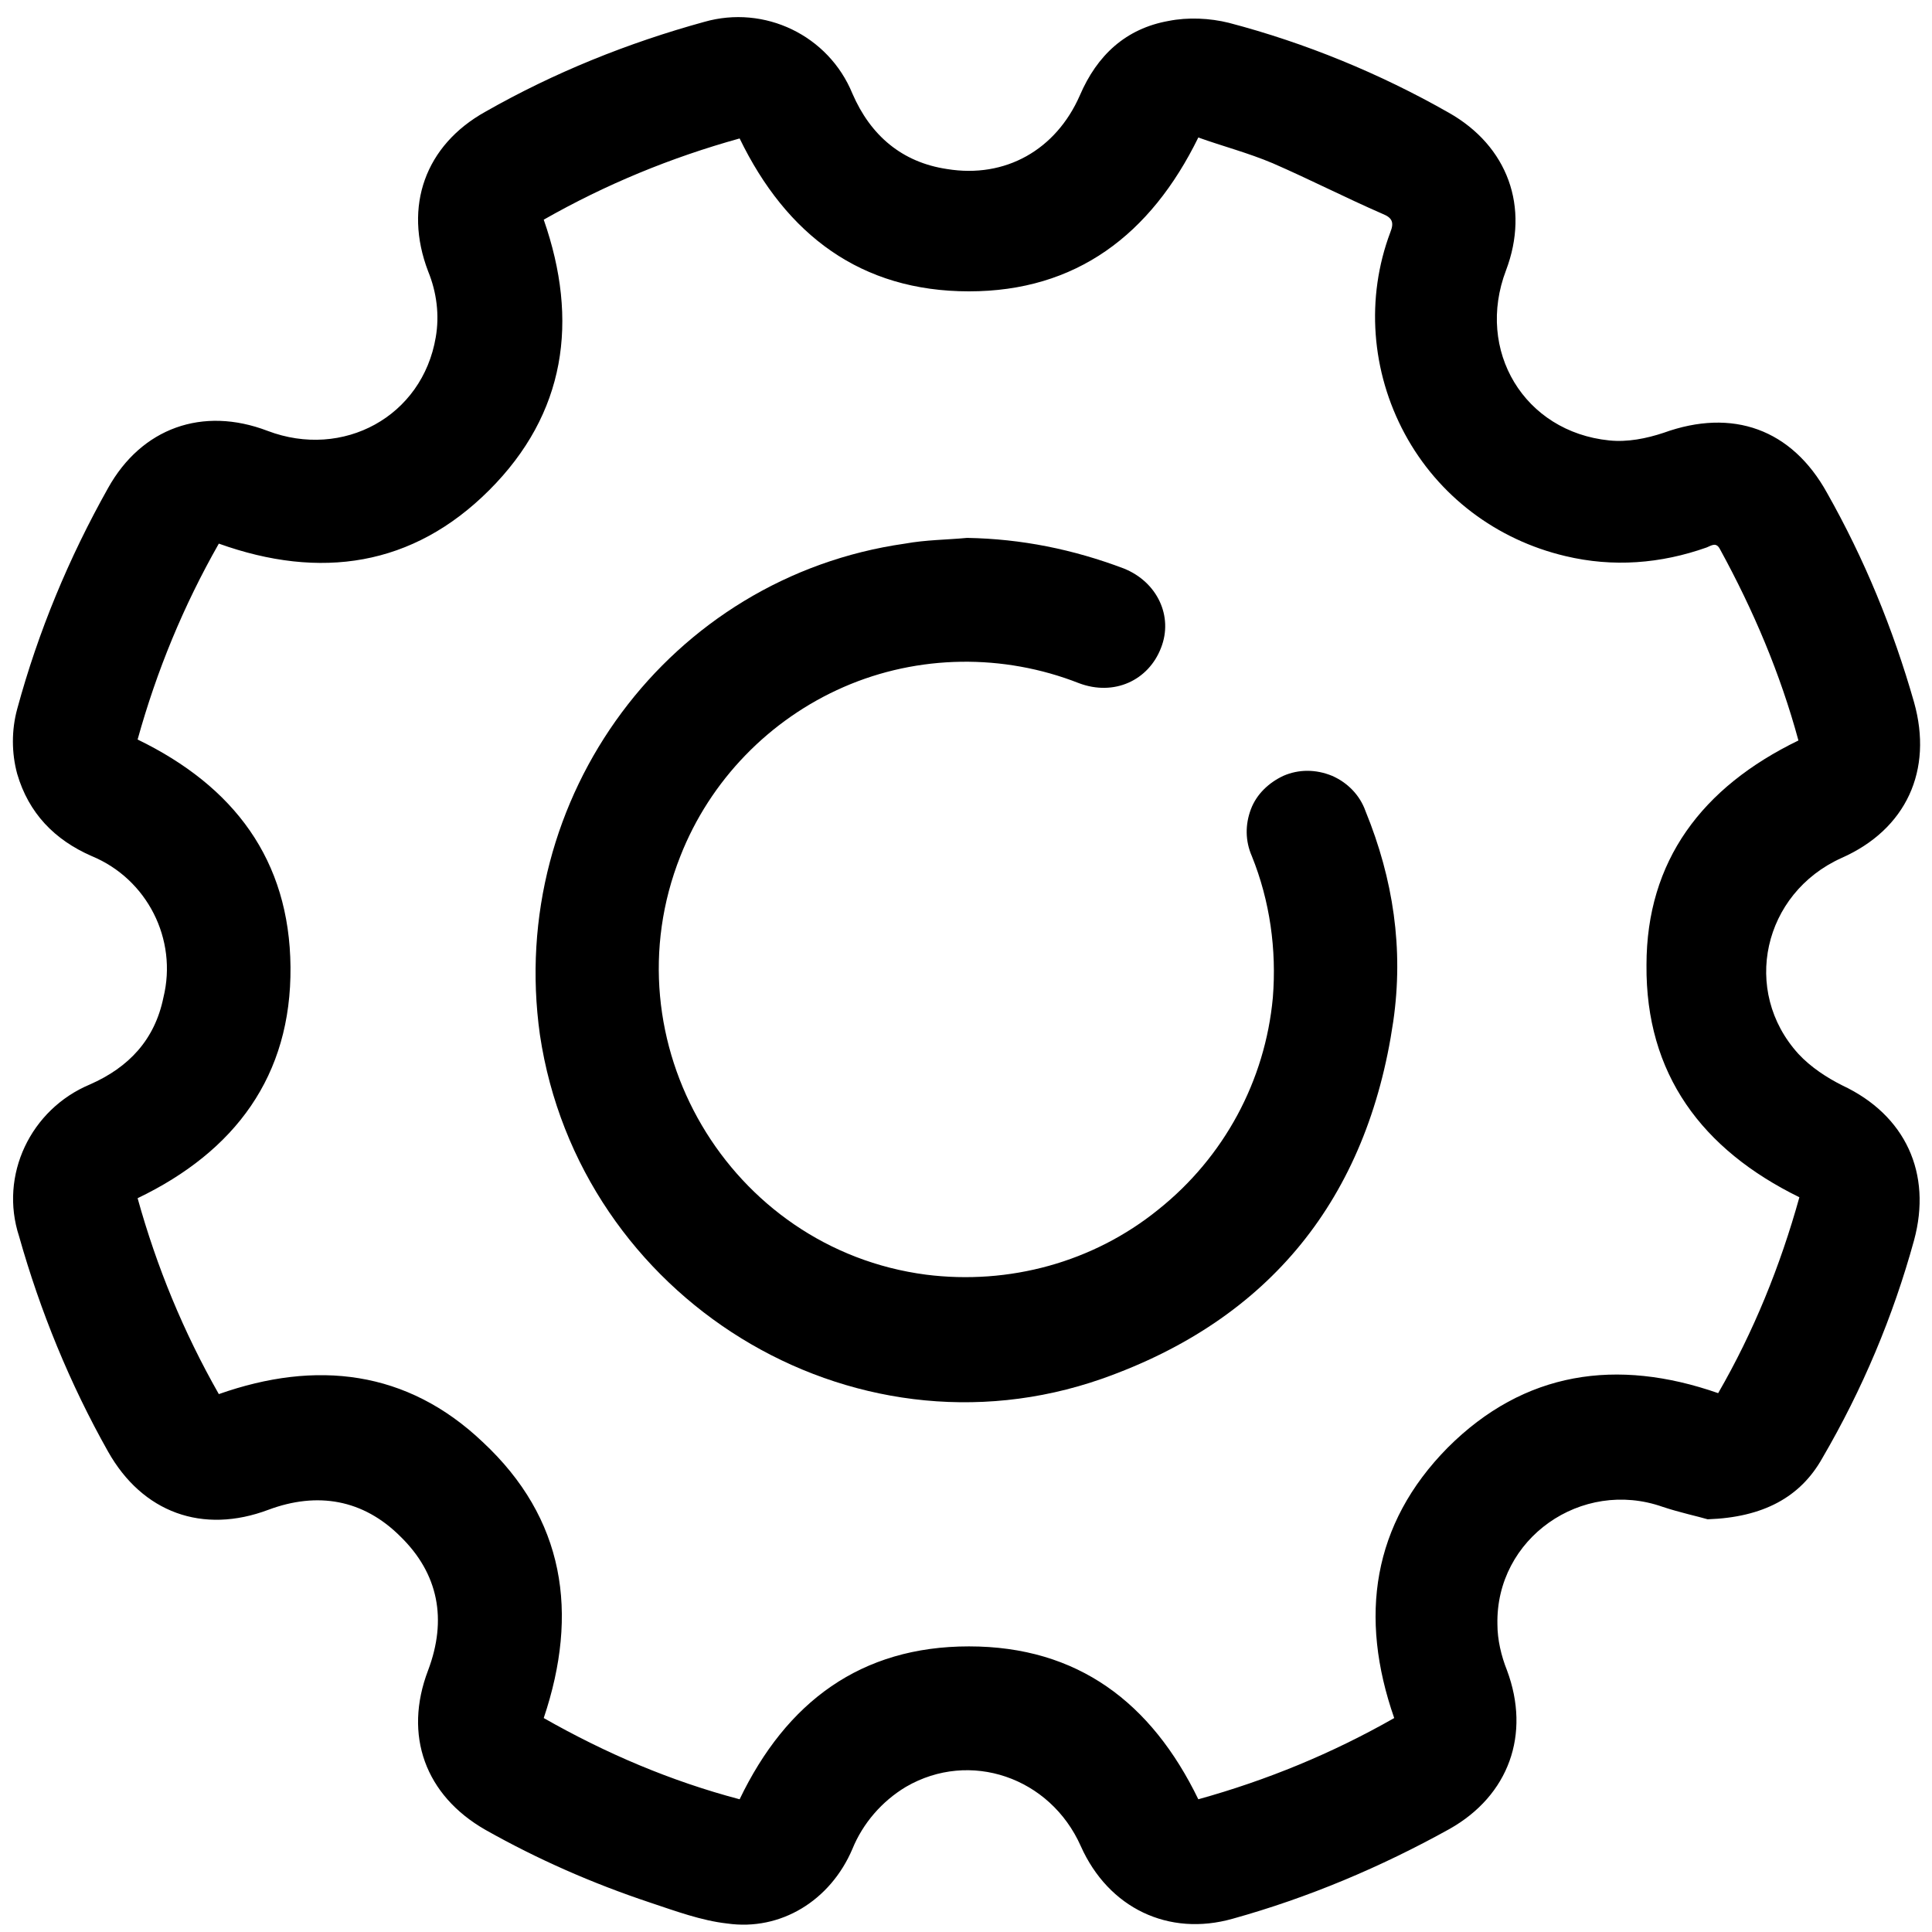
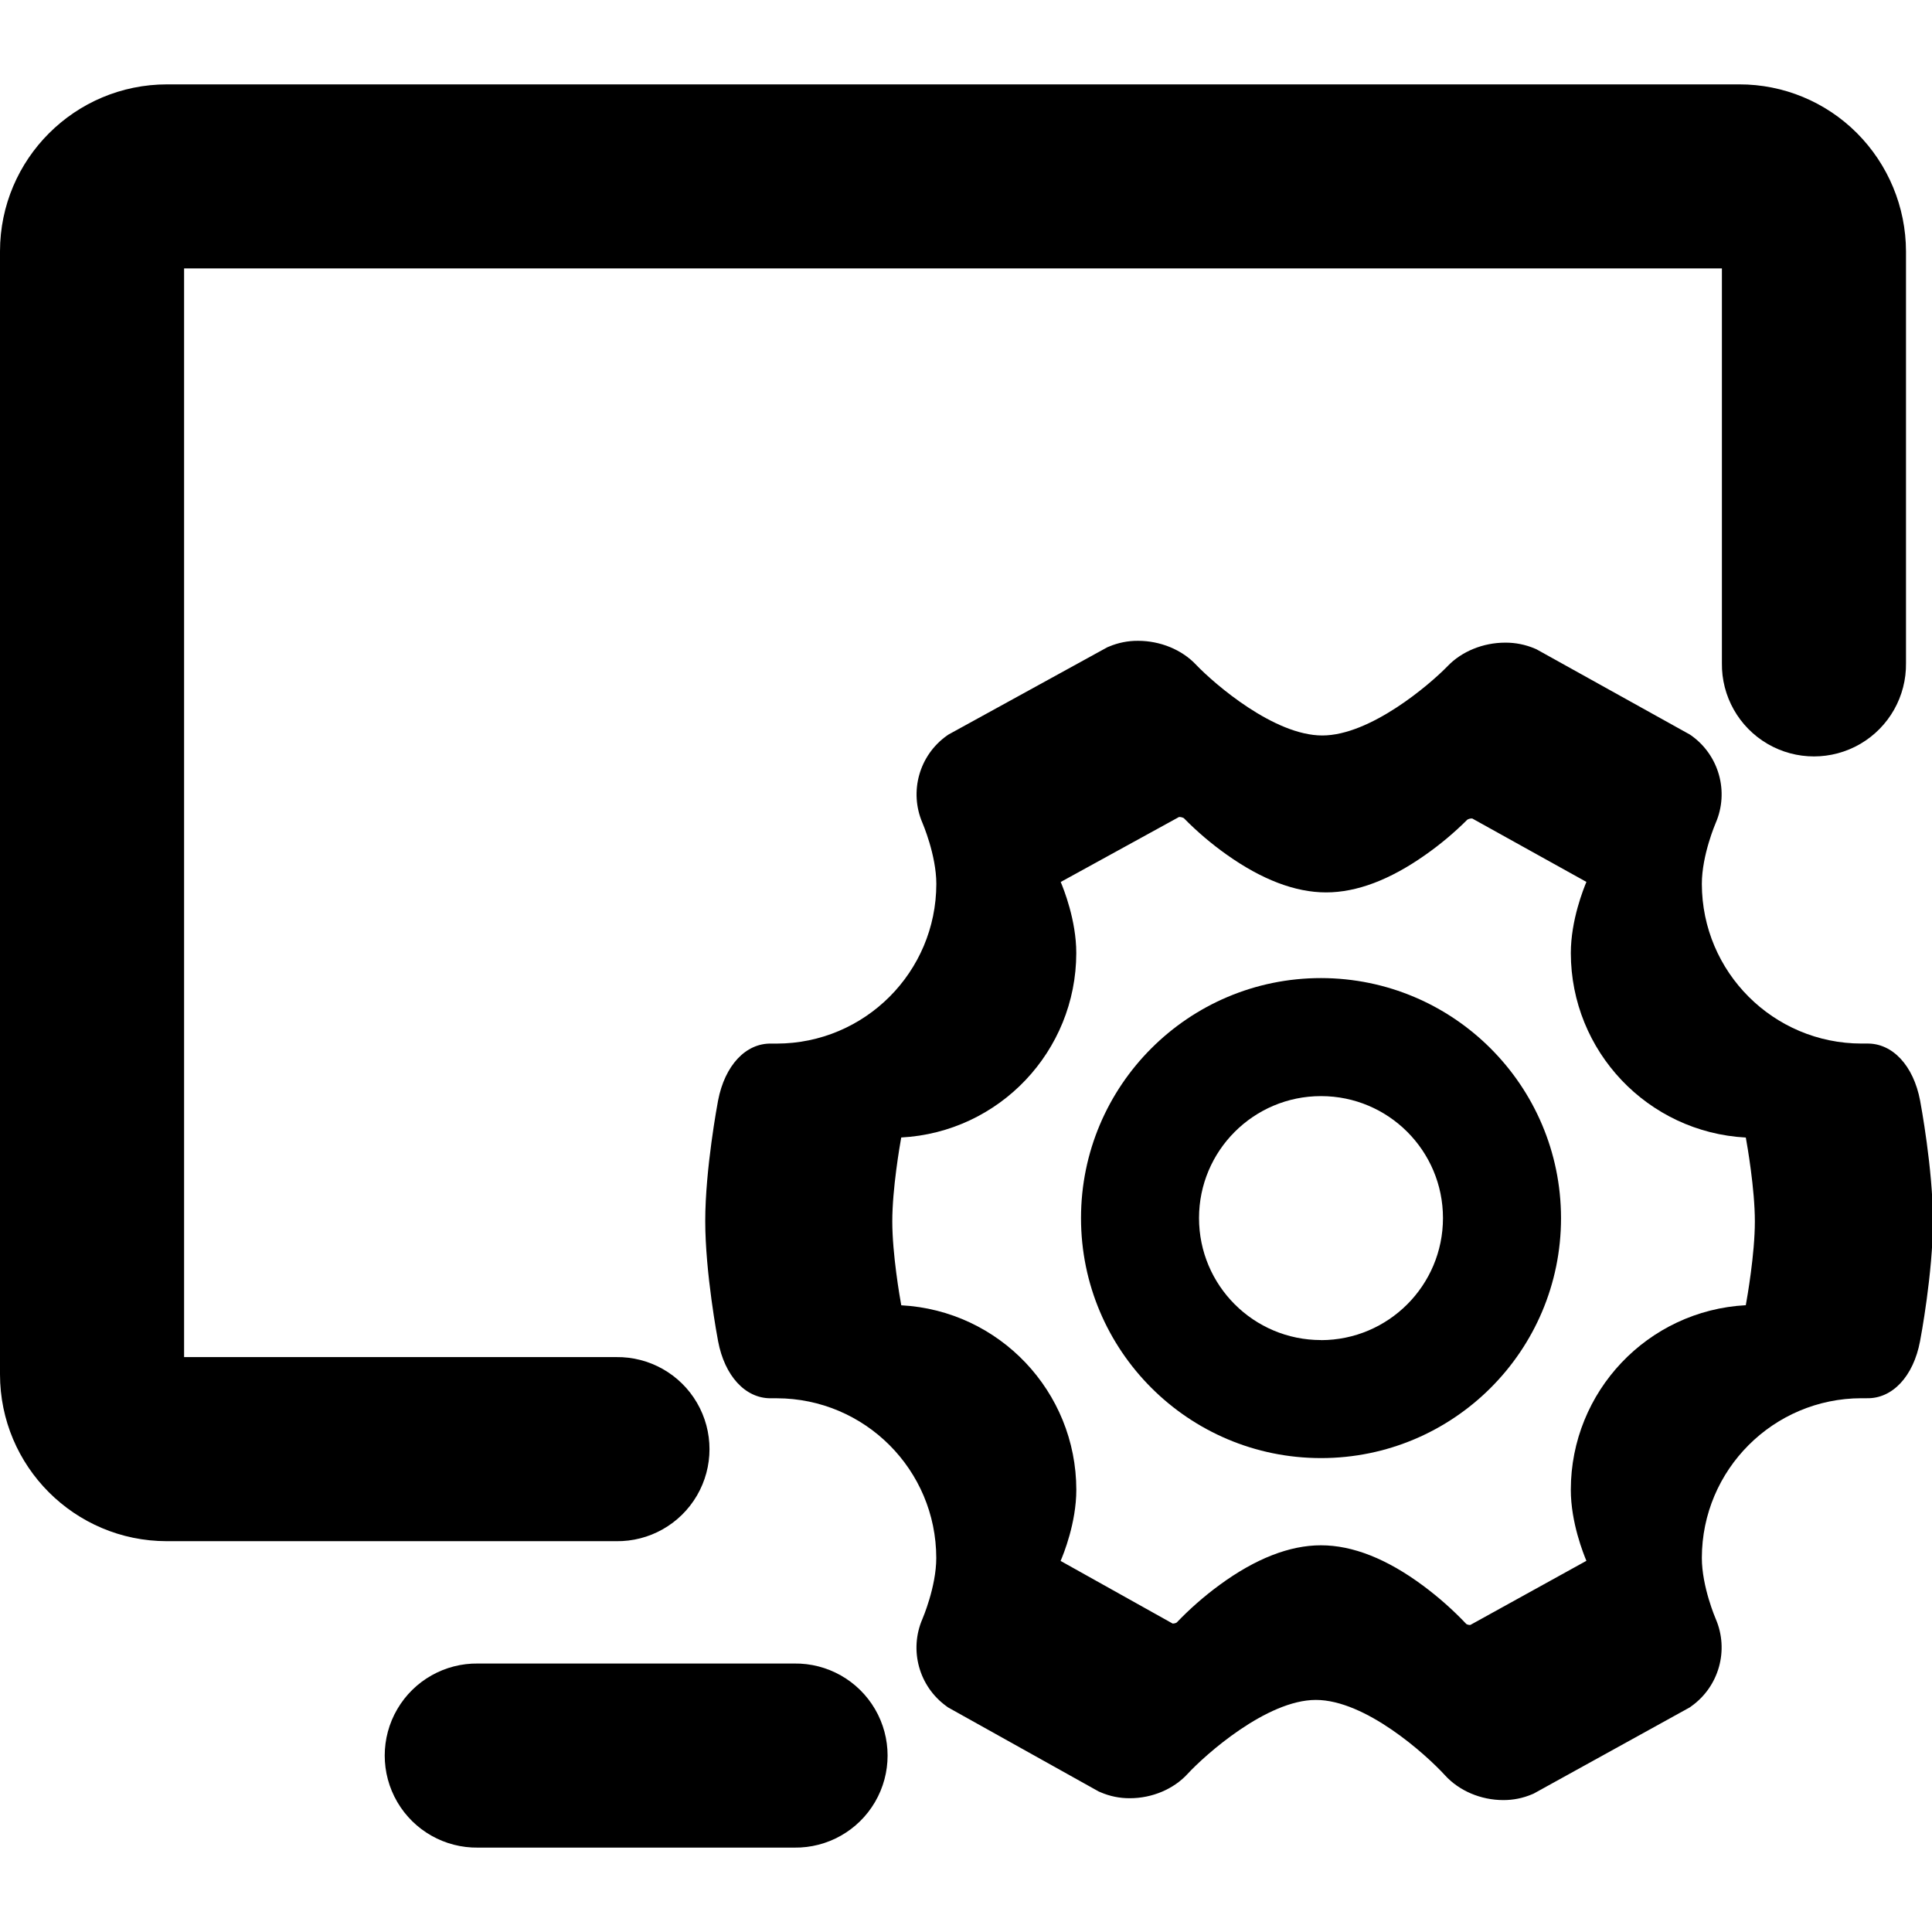
- <svg xmlns="http://www.w3.org/2000/svg" t="1645361929840" class="icon" viewBox="0 0 1030 1024" version="1.1" p-id="11010" width="200" height="200">
-   <path d="M910.392 806.973c-5.095-1.528-14.774-3.566-23.944-6.623-43.303-15.284-89.154 16.812-88.135 62.663 0 8.151 2.038 16.812 5.095 24.454 12.736 34.133 1.019 66.738-30.567 84.569-36.681 20.378-75.399 36.681-115.646 47.889-34.133 9.68-66.229-5.604-81.003-38.718-16.302-36.681-59.097-51.455-93.23-31.586-12.736 7.642-22.925 19.359-28.529 33.114-11.717 27.51-38.209 43.813-66.738 39.737-13.755-1.528-27.51-6.623-41.266-11.208-30.567-10.189-59.606-22.925-87.626-38.718-32.096-18.34-43.813-50.436-30.567-85.079 10.189-27.001 5.604-51.455-14.774-71.323-19.869-19.869-44.322-23.944-70.304-14.265-35.152 13.246-67.248 1.528-85.588-31.077-20.378-36.171-36.171-74.89-47.379-114.627-10.699-32.605 6.113-67.757 37.7-81.003 20.888-9.17 34.643-23.944 39.228-46.36 7.642-31.077-8.661-63.172-38.209-75.399-19.869-8.661-33.624-22.925-39.737-43.813-3.057-11.208-3.057-23.435 0-34.643 11.208-41.266 27.51-80.494 48.398-117.684 17.831-32.096 50.436-43.813 85.079-30.567 40.247 15.284 82.531-7.642 89.664-49.926 2.038-11.717 0.509-23.944-4.076-35.152-13.246-34.643-1.528-67.248 30.567-85.079C295.483 35.662 334.71 19.869 375.467 8.661c32.096-9.17 66.229 7.132 78.965 38.209 9.68 22.416 26.492 36.681 50.436 40.247 31.077 5.095 58.078-10.189 70.814-39.228 9.17-21.397 24.454-35.662 47.379-39.737 10.189-2.038 21.906-1.528 32.096 1.019 40.756 10.699 80.494 27.001 117.174 47.889 31.586 17.831 43.303 50.436 30.567 84.06-16.302 42.794 9.68 86.098 55.021 90.683 9.68 1.019 19.869-1.019 29.039-4.076 36.681-13.246 68.267-2.038 87.116 32.096 19.869 35.152 35.152 72.342 46.36 111.57 10.189 36.171-4.076 67.757-38.718 83.041-41.775 18.85-53.493 70.814-22.925 104.438 6.623 7.132 15.284 12.736 23.435 16.812 33.624 15.793 47.889 46.87 38.209 82.531-11.208 40.756-27.51 79.475-48.907 116.155-11.717 20.888-31.586 31.586-61.134 32.605z m48.398-415.204c-9.68-35.662-23.944-69.286-41.775-101.891-2.038-4.076-4.585-2.038-7.132-1.019-24.454 8.661-49.926 10.699-75.399 4.585-36.681-8.661-67.757-32.096-85.588-65.21-17.831-33.114-20.888-72.342-7.642-107.495 2.038-5.095 1.019-7.642-4.076-9.68-19.869-8.661-38.718-18.34-58.587-27.001-13.246-5.604-27.001-9.17-39.737-13.755-25.473 51.964-65.21 82.022-122.269 82.022-57.568 0-97.305-30.058-122.269-81.512-36.681 10.189-71.323 24.454-104.438 43.303 18.85 54.002 11.717 103.419-29.039 144.175s-90.173 47.889-144.175 28.529c-18.85 33.114-33.114 67.757-43.303 104.438 51.455 24.963 81.003 64.191 81.512 121.25 0.509 58.078-29.548 98.324-81.512 123.288 10.189 36.681 24.454 71.323 43.303 104.438 51.964-18.34 100.362-12.736 140.609 25.473 43.813 40.756 51.455 91.192 32.605 147.232 33.114 18.85 67.757 33.624 104.438 43.303 24.963-51.964 64.7-81.512 122.269-81.512 58.078 0 97.305 30.058 122.269 81.512 36.681-10.189 71.323-24.454 104.438-43.303-18.85-54.002-11.717-103.419 28.529-144.175 40.756-40.756 90.173-47.889 144.175-29.039 18.85-32.605 33.114-67.757 43.303-104.438-51.964-25.473-82.022-65.719-81.512-123.797 0-55.53 29.548-94.758 81.003-119.721z m0 0" p-id="11011" />
-   <path d="M515.566 283.765c29.039 0.509 56.549 6.113 83.55 16.302 17.831 7.132 26.492 25.473 19.869 42.285-6.623 17.321-24.963 25.982-43.813 18.85-40.247-15.793-85.588-15.284-125.325 2.038-39.737 17.321-71.323 49.926-87.116 90.173-39.228 98.834 25.982 209.385 130.929 223.14 44.322 5.604 89.154-6.623 123.797-34.643 35.152-28.02 57.059-68.776 61.134-113.099 2.038-25.473-1.528-51.455-11.208-75.399-3.566-8.151-3.566-16.812-0.509-24.963 3.057-8.151 9.68-14.265 17.321-17.831 8.151-3.566 17.321-3.566 25.982 0 8.151 3.566 14.774 10.189 17.831 18.85 14.774 36.171 20.378 73.361 14.774 112.08-13.755 94.249-65.719 158.949-155.383 190.535-133.986 46.87-278.671-43.303-299.558-183.403C270.01 421.827 357.126 304.653 482.452 286.822c11.208-2.038 22.416-2.038 33.114-3.057z m0 0" p-id="11012" />
+ <svg xmlns="http://www.w3.org/2000/svg" t="1699498562105" class="icon" viewBox="0 0 1122 1024" version="1.1" p-id="7448" width="200" height="200">
+   <path d="M767.189 519.013a139.383 139.383 0 1 0 139.371 139.383 139.558 139.558 0 0 0-139.371-139.383z m0 210.22a70.837 70.837 0 1 1 70.814-70.837 70.919 70.919 0 0 1-70.814 70.884zM872.953 996.387h-0.023 0.023z" p-id="7449" />
+   <path d="M1115.095 590.154c-3.87-20.381-16.078-33.442-30.964-33.115h-3.099a92.82 92.82 0 0 1-92.692-92.715c0-16.838 8.01-35.278 8.057-35.419a41.908 41.908 0 0 0-14.102-50.69l-0.9-0.62-89.125-49.544-0.912-0.386a43.043 43.043 0 0 0-17.259-3.449c-12.687 0-25.129 5.04-33.302 13.529-10.875 11.214-45.217 40.377-72.895 40.377-27.923 0-62.453-29.736-73.375-41.16-8.185-8.676-20.744-13.81-33.583-13.81a42.376 42.376 0 0 0-16.885 3.344l-0.959 0.386-92.294 50.713-0.9 0.62a41.838 41.838 0 0 0-14.219 50.62c0.07 0.21 8.08 18.651 8.08 35.489a92.82 92.82 0 0 1-92.715 92.739h-3.075c-14.932-0.351-27.07 12.734-30.964 33.092-0.316 1.66-7.449 39.757-7.449 69.925s7.156 68.241 7.472 69.843c3.8 20.101 15.739 33.115 30.402 33.115h3.672A92.809 92.809 0 0 1 543.732 855.776c0 16.885-8.01 35.325-8.057 35.465a41.955 41.955 0 0 0 14.032 50.69l0.877 0.643 87.523 48.842 0.924 0.386a42.095 42.095 0 0 0 17.154 3.508c12.862 0 25.374-5.262 33.489-14.114 10.255-11.12 45.954-42.972 74.521-42.972 28.789 0 63.915 31.653 75.023 43.814 8.185 8.969 20.732 14.324 33.723 14.348a42.095 42.095 0 0 0 16.826-3.379l0.912-0.386 90.692-50.094 0.877-0.643a41.908 41.908 0 0 0 14.172-50.666c-0.07-0.164-8.08-18.651-8.08-35.489a92.832 92.832 0 0 1 92.692-92.715h3.099c14.885 0.351 27.093-12.734 30.917-33.068 0.339-1.614 7.495-39.839 7.495-69.913s-7.156-68.265-7.449-69.878z m-101.228 118.838a107.402 107.402 0 0 0-101.625 107.18c0 19.118 7.449 37.418 9.051 41.265l-67.423 37.254h-0.117a4.373 4.373 0 0 1-2.187-0.55 191.978 191.978 0 0 0-25.047-22.217c-20.978-15.599-40.926-23.503-59.378-23.503-18.241 0-38.05 7.764-58.887 23.036a190.143 190.143 0 0 0-24.93 21.855 4.677 4.677 0 0 1-2.187 0.55h-0.14l-65.061-36.366c1.614-3.695 9.132-22.123 9.132-41.3a107.413 107.413 0 0 0-101.66-107.156c-0.83-4.478-5.215-29.759-5.215-48.737s4.385-44.247 5.192-48.714a107.39 107.39 0 0 0 101.66-107.121c0-19.118-7.425-37.418-9.039-41.265l68.697-37.734h0.234a5.472 5.472 0 0 1 2.572 0.667 183.127 183.127 0 0 0 24.673 21.048c20.568 14.652 40.072 22.077 57.916 22.077s37.032-7.285 57.495-21.667a185.15 185.15 0 0 0 24.556-20.58 5.028 5.028 0 0 1 2.549-0.69h0.281l66.324 36.845c-1.579 3.777-9.051 22.123-9.051 41.335a107.39 107.39 0 0 0 101.625 107.121c0.807 4.49 5.25 29.747 5.25 48.714s-4.455 44.2-5.262 48.655z" p-id="7450" />
+   <path d="M96.831 846.036A96.948 96.948 0 0 1 0 749.099V96.948A97.053 97.053 0 0 1 97.053 0h913.002a96.293 96.293 0 0 1 68.347 28.286 97.626 97.626 0 0 1 28.496 68.662V336.062a53.461 53.461 0 1 1-106.911 0v-229.186H106.911v632.25H357.811a53.461 53.461 0 1 1 0 106.911H96.831z m0.117-106.911zM1009.915 106.911zM461.237 1023.994h-183.583a53.461 53.461 0 1 1 0-106.911h183.583a53.461 53.461 0 1 1 0 106.911z" p-id="7451" />
</svg>
